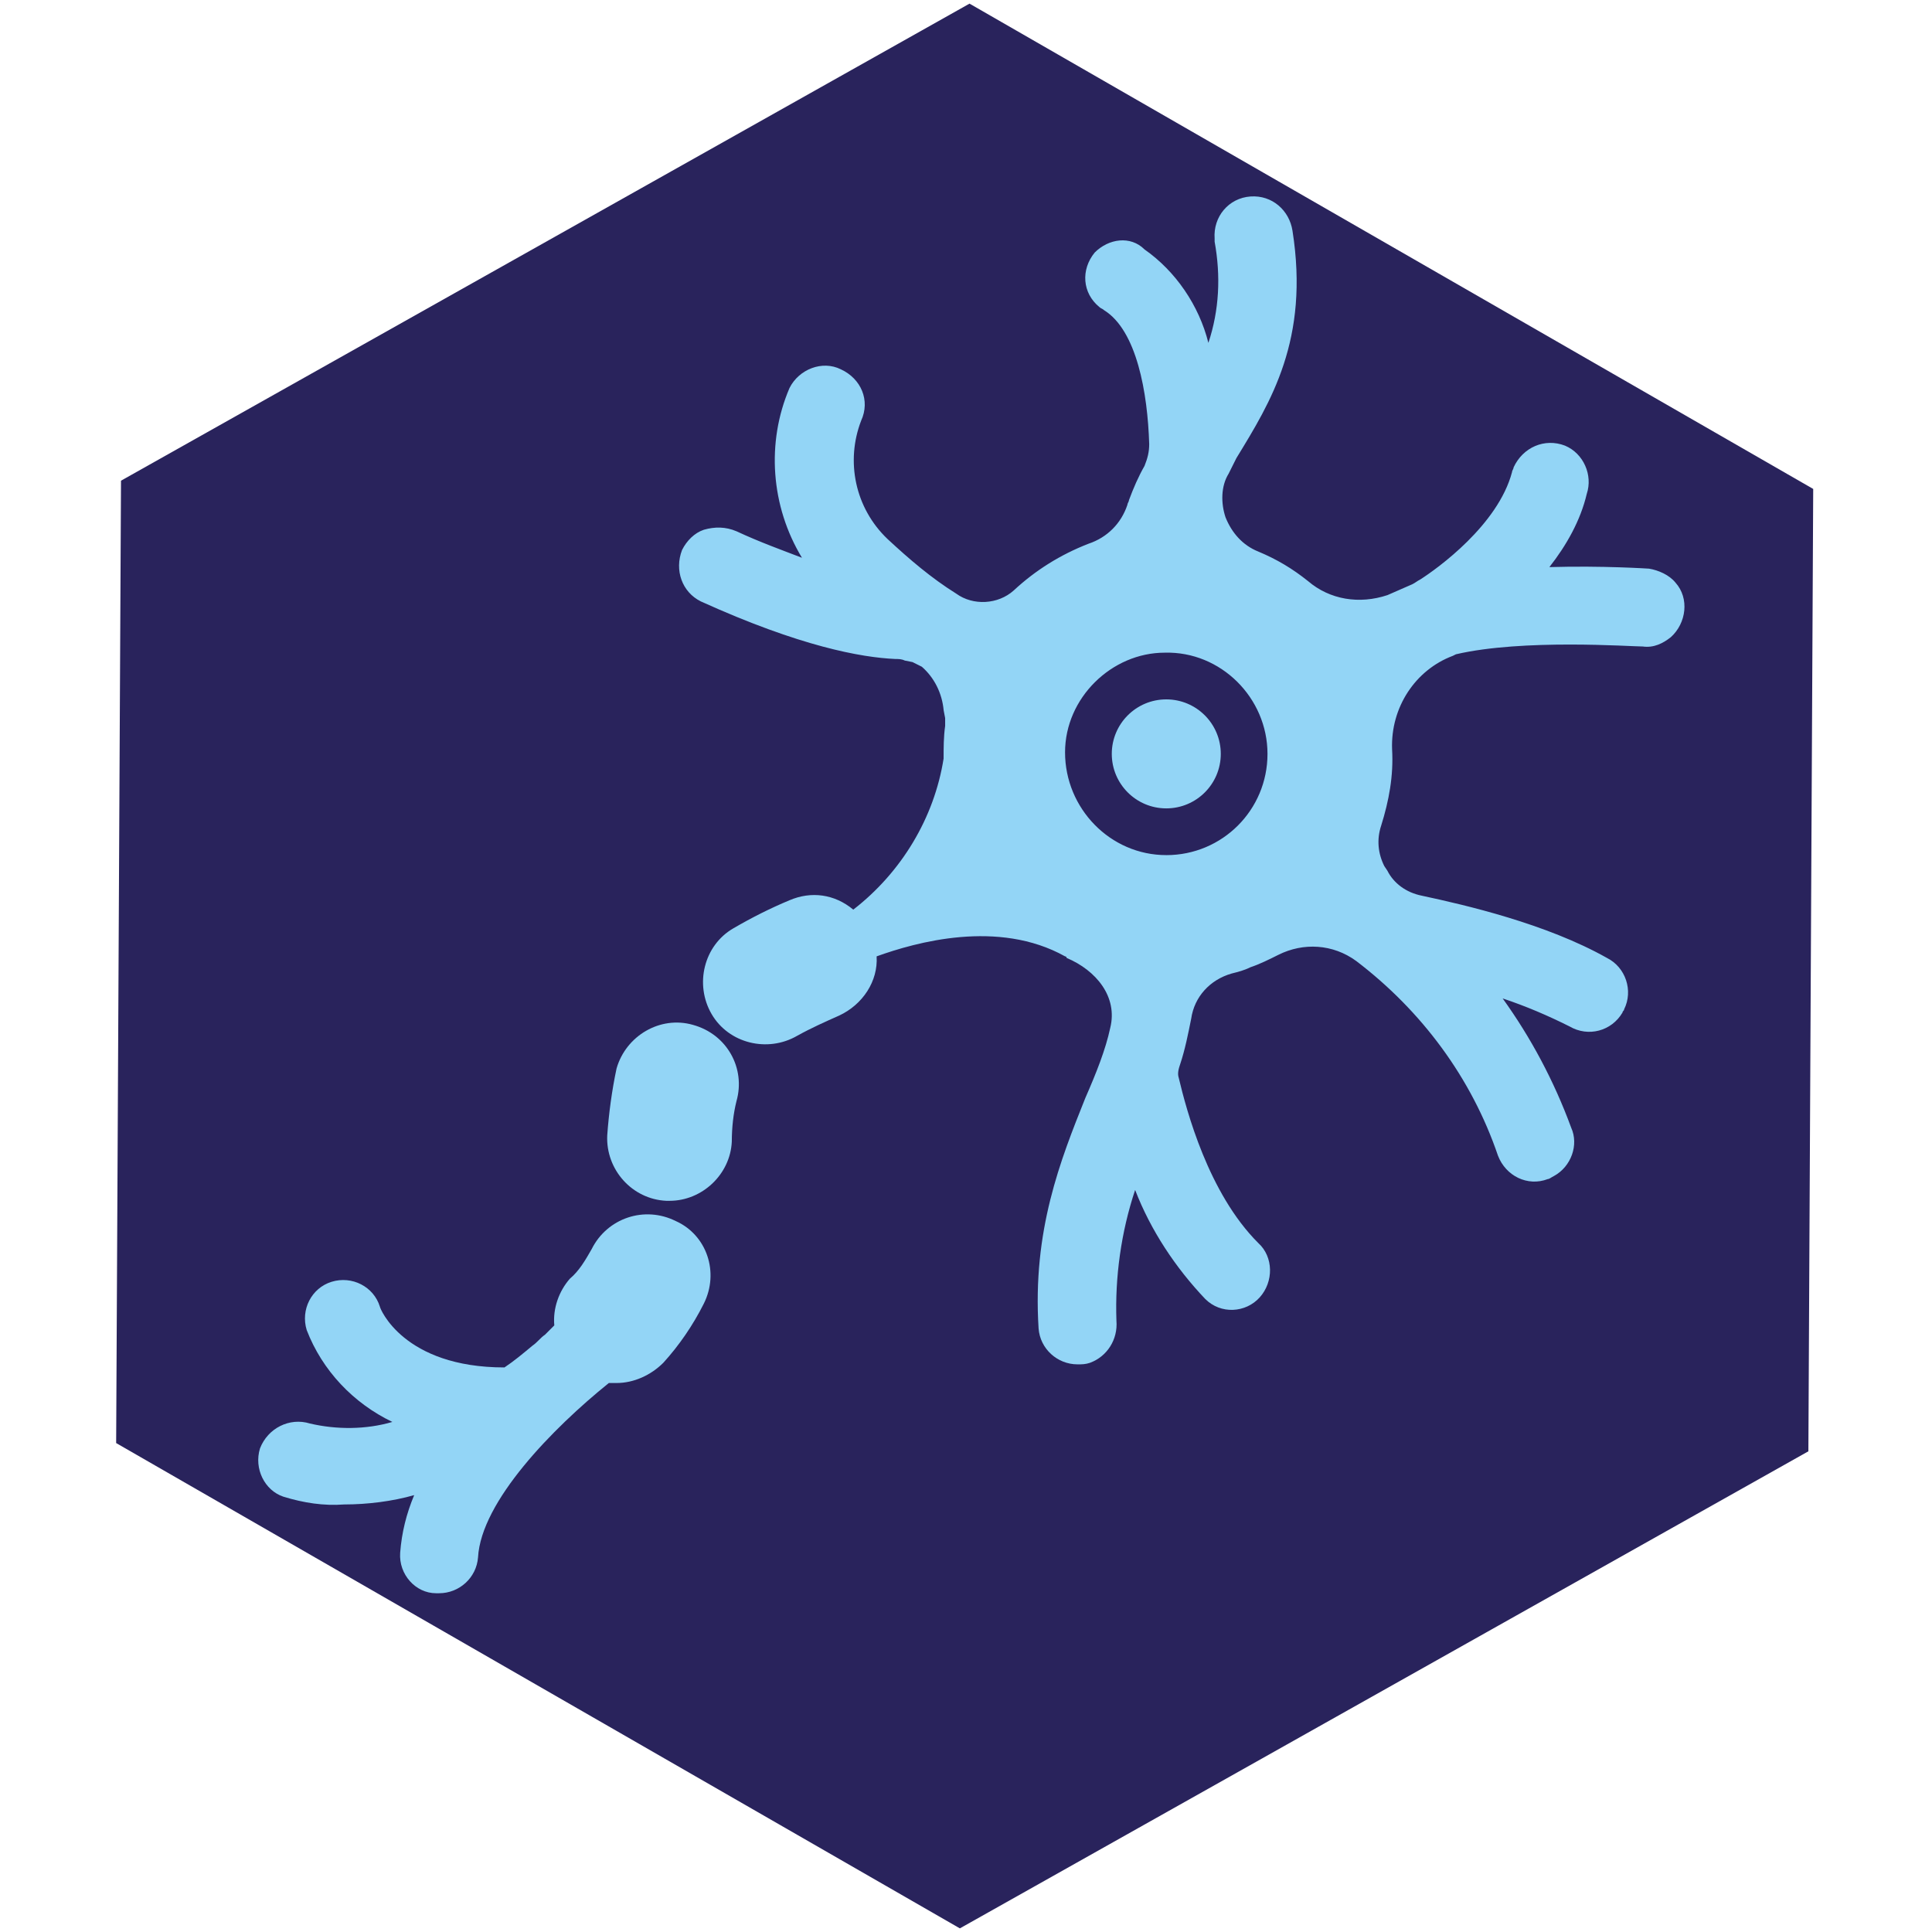
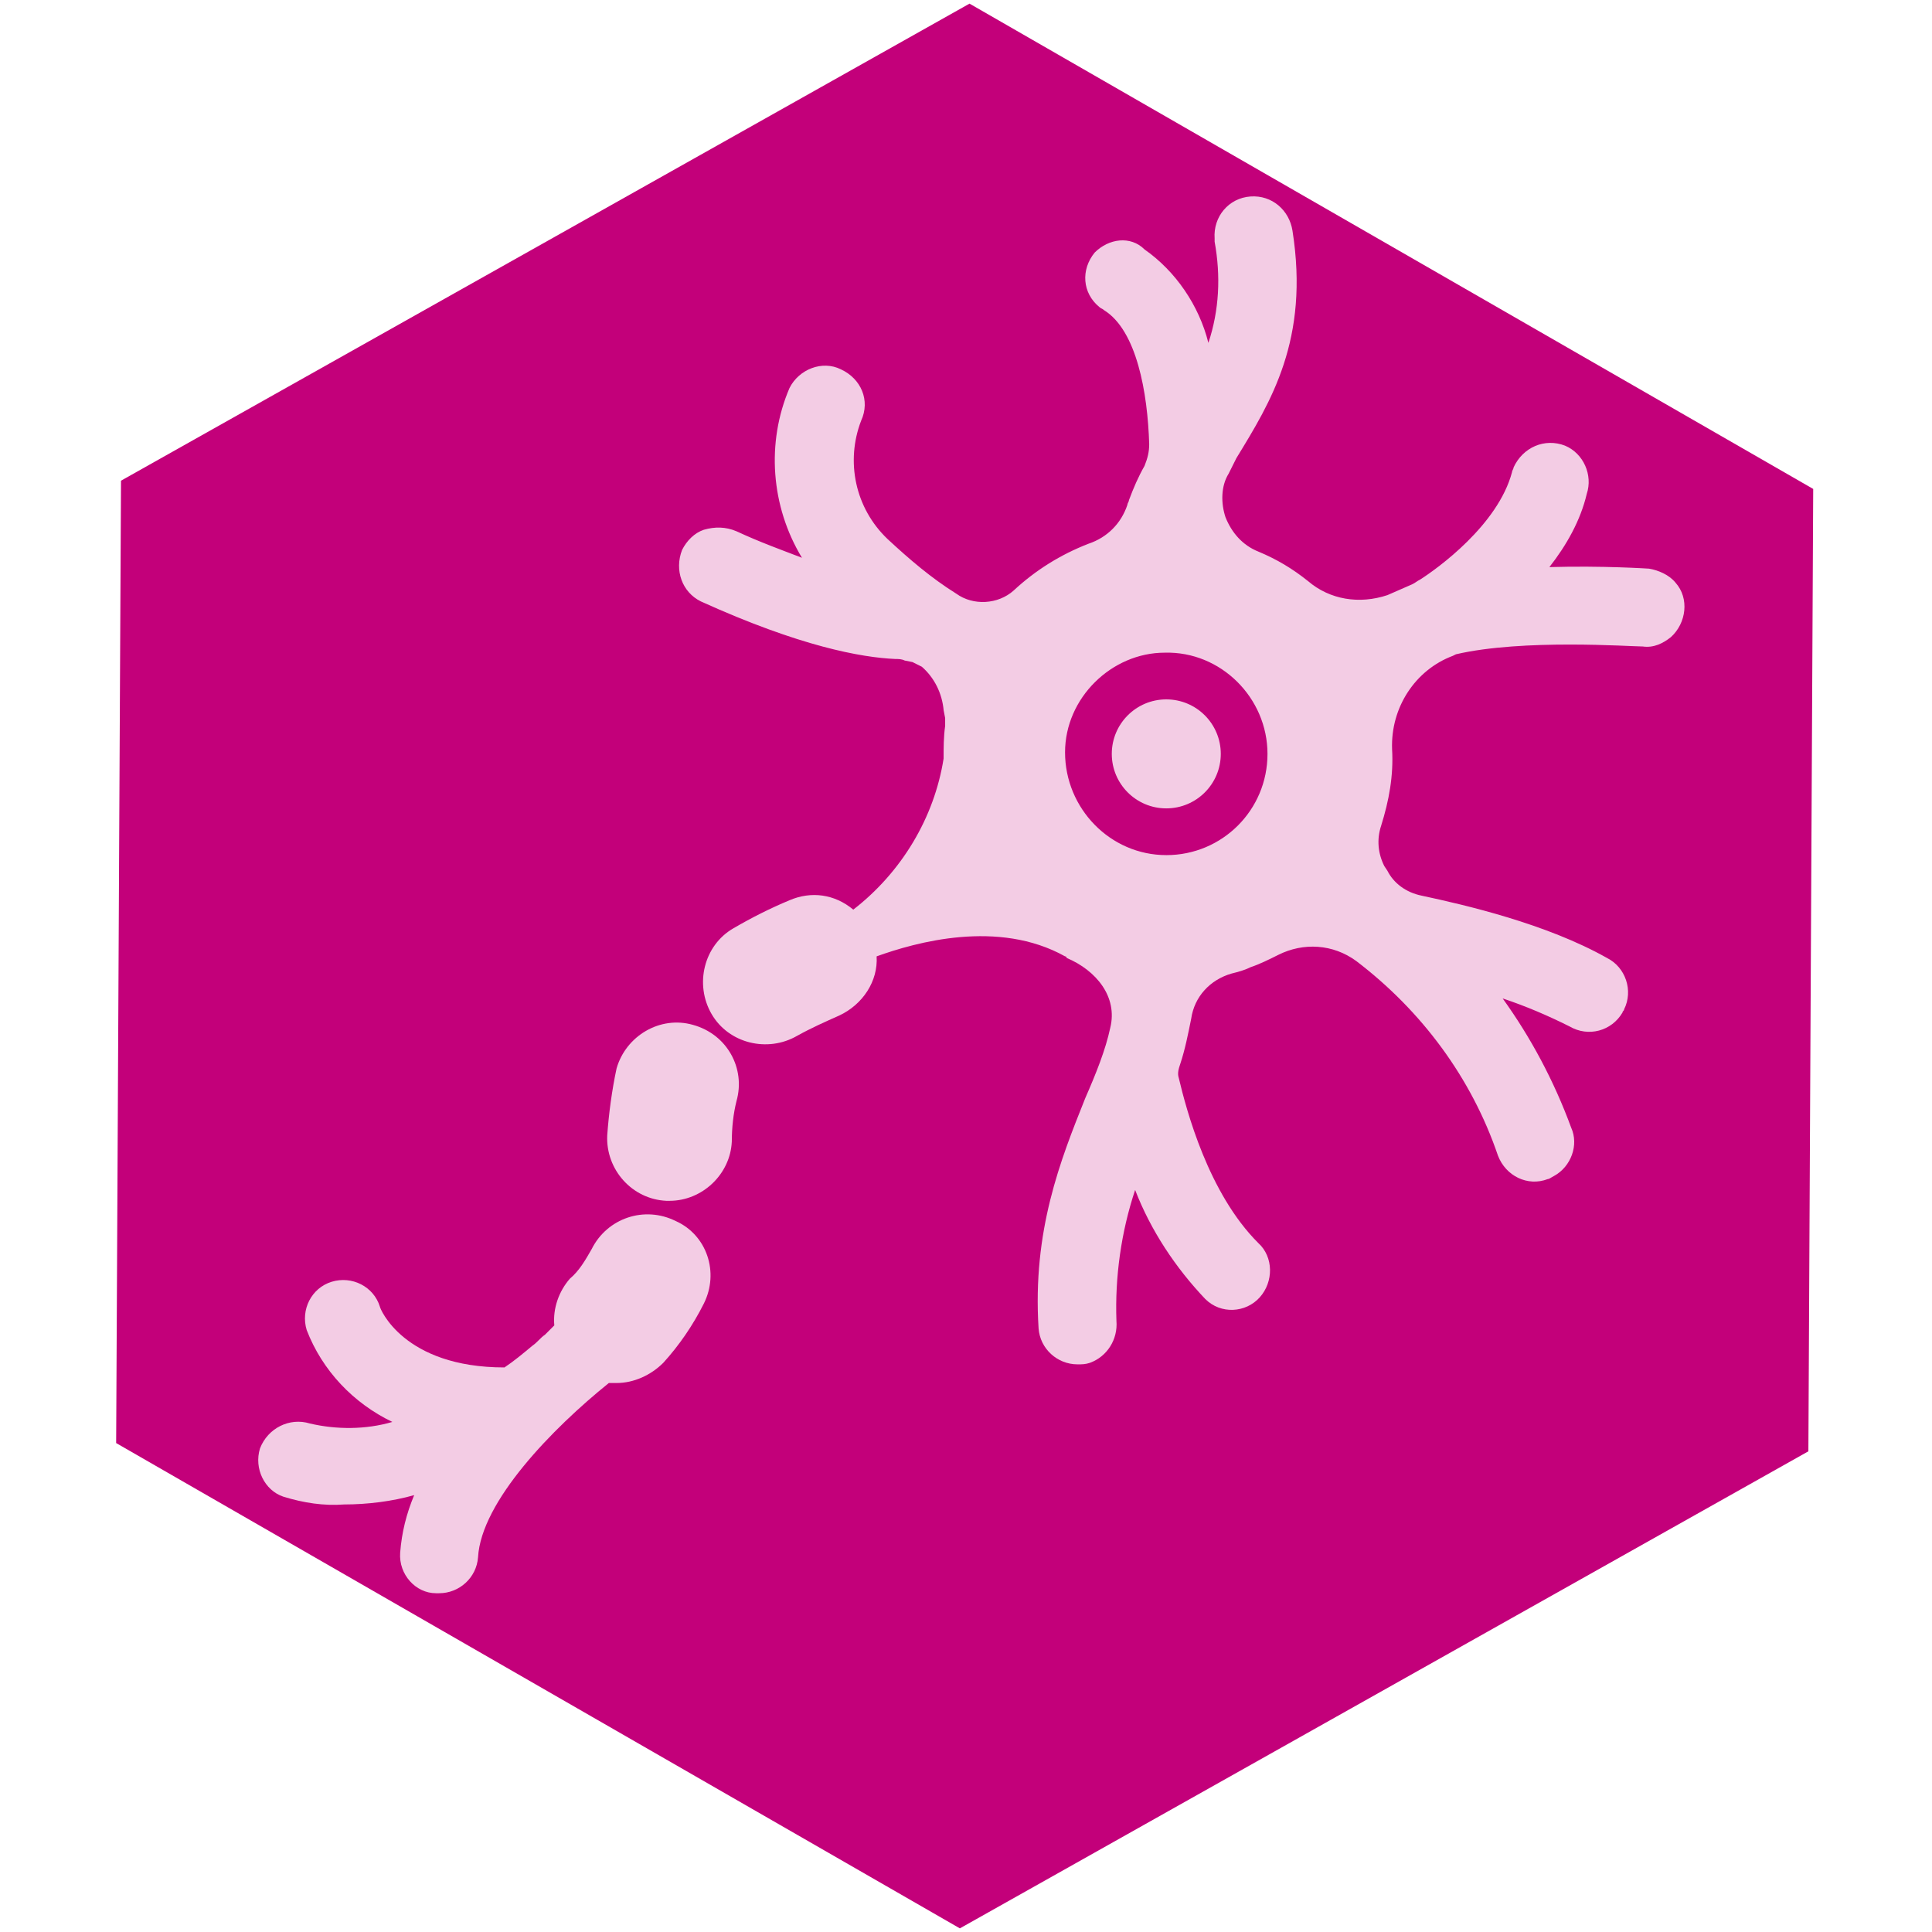
<svg xmlns="http://www.w3.org/2000/svg" viewBox="0 0 96 96" id="Icons_Nerve" overflow="hidden" version="1.1">
  <defs id="defs3" />
  <style id="style1">
.MsftOfcThm_Accent2_Fill_v2 {
-  fill:#93D5F6; 
+  fill:#f3cce4; 
}
</style>
-   <path style="fill:#29235c" id="path4" d="M 52.506,33.437 0.094,63.353 -52.021,32.92 -51.722,-27.429 0.69,-57.345 52.804,-26.912 Z" transform="matrix(0.8044409,0,0,0.7923833,47.61948,45.61962)" />
-   <path d="m 34.429,50.924 c -1.625,-0.464 -3.327,0.542 -3.792,2.167 0,0 0,0 0,0 -0.232,1.083 -0.387,2.244 -0.464,3.327 -0.077,1.702 1.238,3.173 2.94,3.25 0,0 0,0 0,0 0.077,0 0.077,0 0.155,0 1.625,0 3.018,-1.315 3.095,-2.94 0,-0.696 0.077,-1.393 0.232,-2.012 0.464,-1.625 -0.464,-3.327 -2.167,-3.792 z" class="MsftOfcThm_Accent2_Fill_v2" fill="#93D5F6" id="path1" style="stroke-width:0.774" />
-   <path d="m 33.578,60.674 c -1.548,-0.774 -3.405,-0.155 -4.178,1.393 0,0 0,0 0,0 -0.31,0.542 -0.619,1.083 -1.083,1.47 -0.542,0.619 -0.851,1.47 -0.774,2.321 -0.155,0.155 -0.31,0.31 -0.464,0.464 -0.232,0.155 -0.387,0.387 -0.619,0.542 -0.464,0.387 -0.929,0.774 -1.393,1.083 -5.03,0 -6.19,-2.94 -6.19,-3.018 -0.31,-1.006 -1.393,-1.548 -2.399,-1.238 -1.006,0.31 -1.548,1.393 -1.238,2.399 0.774,2.012 2.321,3.637 4.256,4.565 -1.315,0.387 -2.786,0.387 -4.101,0.077 -1.006,-0.31 -2.089,0.232 -2.476,1.238 -0.31,1.006 0.232,2.089 1.161,2.399 1.006,0.31 2.012,0.464 3.018,0.387 1.161,0 2.399,-0.155 3.482,-0.464 -0.387,0.929 -0.619,1.857 -0.696,2.863 -0.077,1.083 0.774,2.012 1.78,2.012 0.077,0 0.077,0 0.155,0 1.006,0 1.857,-0.774 1.934,-1.78 0.155,-2.786 3.714,-6.422 6.5,-8.666 0.155,0 0.31,0 0.387,0 0.851,0 1.702,-0.387 2.321,-1.006 0.774,-0.851 1.47,-1.857 2.012,-2.94 0.774,-1.548 0.155,-3.405 -1.393,-4.101 z" class="MsftOfcThm_Accent2_Fill_v2" fill="#93D5F6" id="path2" style="stroke-width:0.774" />
-   <circle cx="57.952" cy="37.46" r="2.708" class="MsftOfcThm_Accent2_Fill_v2" fill="#93D5F6" id="circle2" style="stroke-width:0.774" />
-   <path d="m 46.964,35.681 c 0,0.155 0,0.232 0,0.387 -0.077,0.542 -0.077,1.083 -0.077,1.625 -0.464,2.94 -2.089,5.649 -4.488,7.506 -0.929,-0.774 -2.089,-0.929 -3.173,-0.464 -0.929,0.387 -1.857,0.851 -2.786,1.393 -1.47,0.851 -1.934,2.786 -1.083,4.256 0.851,1.47 2.786,1.934 4.256,1.083 0.696,-0.387 1.393,-0.696 2.089,-1.006 1.161,-0.542 1.934,-1.702 1.857,-2.94 1.934,-0.696 6.035,-1.857 9.363,0 0,0 0.077,0 0.077,0.077 1.47,0.619 2.553,1.934 2.167,3.482 -0.232,1.083 -0.696,2.244 -1.238,3.482 -1.238,3.095 -2.631,6.577 -2.321,11.452 0.077,1.006 0.929,1.78 1.934,1.78 0.232,0 0.387,0 0.619,-0.077 0.851,-0.31 1.393,-1.161 1.315,-2.089 -0.077,-2.167 0.232,-4.411 0.929,-6.5 0.774,2.012 2.012,3.869 3.482,5.416 0.774,0.774 2.012,0.696 2.708,-0.077 0.696,-0.774 0.696,-2.012 -0.077,-2.708 -2.476,-2.476 -3.559,-6.577 -3.946,-8.202 -0.077,-0.232 0,-0.464 0.077,-0.696 0.232,-0.696 0.387,-1.47 0.542,-2.244 0.155,-1.083 0.929,-1.934 2.012,-2.244 0.31,-0.077 0.619,-0.155 0.929,-0.31 0.464,-0.155 0.929,-0.387 1.393,-0.619 1.238,-0.619 2.708,-0.542 3.869,0.31 3.25,2.476 5.726,5.803 7.041,9.672 0.387,1.006 1.47,1.548 2.476,1.161 0.077,0 0.155,-0.077 0.31,-0.155 0.851,-0.464 1.238,-1.548 0.851,-2.399 -0.851,-2.321 -2.012,-4.488 -3.405,-6.422 1.161,0.387 2.244,0.851 3.327,1.393 0.929,0.542 2.089,0.232 2.631,-0.696 0,-0.077 0.077,-0.077 0.077,-0.155 0.464,-0.929 0.077,-2.089 -0.851,-2.553 -3.018,-1.702 -7.041,-2.631 -9.208,-3.095 -0.774,-0.155 -1.393,-0.619 -1.702,-1.238 l -0.155,-0.232 c -0.31,-0.619 -0.387,-1.315 -0.155,-2.012 0.387,-1.238 0.619,-2.476 0.542,-3.792 -0.077,-2.089 1.161,-3.946 3.018,-4.643 l 0.155,-0.077 c 3.327,-0.774 8.666,-0.387 9.285,-0.387 0.542,0.077 1.006,-0.155 1.393,-0.464 0.774,-0.696 0.929,-1.934 0.232,-2.708 -0.31,-0.387 -0.851,-0.619 -1.315,-0.696 0,0 -2.321,-0.155 -4.952,-0.077 0.851,-1.083 1.548,-2.321 1.857,-3.637 0.31,-0.929 -0.155,-2.012 -1.083,-2.399 -1.006,-0.387 -2.089,0.077 -2.553,1.083 0,0.077 -0.077,0.155 -0.077,0.232 -0.696,2.631 -3.714,4.797 -4.565,5.339 -0.155,0.077 -0.232,0.155 -0.387,0.232 l -1.238,0.542 c -1.393,0.464 -2.863,0.232 -3.946,-0.696 -0.774,-0.619 -1.548,-1.083 -2.476,-1.47 -0.774,-0.31 -1.315,-0.929 -1.625,-1.702 -0.232,-0.696 -0.232,-1.548 0.155,-2.167 l 0.387,-0.774 c 1.702,-2.786 3.637,-5.881 2.786,-11.297 -0.155,-1.006 -1.006,-1.78 -2.089,-1.702 -1.083,0.077 -1.857,1.006 -1.78,2.089 0,0.077 0,0.155 0,0.155 0.31,1.702 0.232,3.405 -0.31,5.03 -0.464,-1.857 -1.625,-3.559 -3.173,-4.643 -0.696,-0.696 -1.78,-0.542 -2.476,0.155 -0.696,0.851 -0.619,2.012 0.232,2.708 0.077,0.077 0.155,0.077 0.232,0.155 1.625,1.006 2.167,4.101 2.244,6.655 0,0.387 -0.077,0.696 -0.232,1.083 -0.31,0.542 -0.542,1.083 -0.774,1.702 0,0.077 -0.077,0.155 -0.077,0.232 -0.31,0.929 -1.006,1.625 -1.934,1.934 -1.393,0.542 -2.631,1.315 -3.714,2.321 -0.774,0.696 -2.012,0.774 -2.863,0.155 -1.238,-0.774 -2.321,-1.702 -3.405,-2.708 -1.625,-1.548 -2.089,-3.869 -1.315,-5.881 0.464,-1.006 0,-2.089 -1.006,-2.553 -0.929,-0.464 -2.089,0 -2.553,0.929 -1.161,2.708 -0.929,5.881 0.619,8.434 -1.006,-0.387 -2.089,-0.774 -3.25,-1.315 -0.542,-0.232 -1.083,-0.232 -1.625,-0.077 -0.464,0.155 -0.851,0.542 -1.083,1.006 -0.387,1.006 0,2.089 0.929,2.553 4.952,2.244 7.97,2.786 9.672,2.863 0.155,0 0.31,0 0.464,0.077 l 0.387,0.077 c 0.155,0.077 0.31,0.155 0.464,0.232 0.619,0.542 1.006,1.315 1.083,2.167 z m 10.988,6.809 c -2.786,0 -5.03,-2.321 -5.03,-5.107 0,-2.708 2.321,-4.952 4.952,-4.952 2.786,-0.077 5.107,2.244 5.107,5.03 v 0 c 0,2.786 -2.244,5.03 -5.03,5.03 z" class="MsftOfcThm_Accent2_Fill_v2" fill="#93D5F6" id="path3" style="stroke-width:0.774" />
+   <path style="fill:#c3007a" id="path4" d="M 52.506,33.437 0.094,63.353 -52.021,32.92 -51.722,-27.429 0.69,-57.345 52.804,-26.912 Z" transform="matrix(0.8044409,0,0,0.7923833,47.61948,45.61962)" />
+   <path d="m 34.429,50.924 c -1.625,-0.464 -3.327,0.542 -3.792,2.167 0,0 0,0 0,0 -0.232,1.083 -0.387,2.244 -0.464,3.327 -0.077,1.702 1.238,3.173 2.94,3.25 0,0 0,0 0,0 0.077,0 0.077,0 0.155,0 1.625,0 3.018,-1.315 3.095,-2.94 0,-0.696 0.077,-1.393 0.232,-2.012 0.464,-1.625 -0.464,-3.327 -2.167,-3.792 z" class="MsftOfcThm_Accent2_Fill_v2" fill="#f3cce4" id="path1" style="stroke-width:0.774" />
+   <path d="m 33.578,60.674 c -1.548,-0.774 -3.405,-0.155 -4.178,1.393 0,0 0,0 0,0 -0.31,0.542 -0.619,1.083 -1.083,1.47 -0.542,0.619 -0.851,1.47 -0.774,2.321 -0.155,0.155 -0.31,0.31 -0.464,0.464 -0.232,0.155 -0.387,0.387 -0.619,0.542 -0.464,0.387 -0.929,0.774 -1.393,1.083 -5.03,0 -6.19,-2.94 -6.19,-3.018 -0.31,-1.006 -1.393,-1.548 -2.399,-1.238 -1.006,0.31 -1.548,1.393 -1.238,2.399 0.774,2.012 2.321,3.637 4.256,4.565 -1.315,0.387 -2.786,0.387 -4.101,0.077 -1.006,-0.31 -2.089,0.232 -2.476,1.238 -0.31,1.006 0.232,2.089 1.161,2.399 1.006,0.31 2.012,0.464 3.018,0.387 1.161,0 2.399,-0.155 3.482,-0.464 -0.387,0.929 -0.619,1.857 -0.696,2.863 -0.077,1.083 0.774,2.012 1.78,2.012 0.077,0 0.077,0 0.155,0 1.006,0 1.857,-0.774 1.934,-1.78 0.155,-2.786 3.714,-6.422 6.5,-8.666 0.155,0 0.31,0 0.387,0 0.851,0 1.702,-0.387 2.321,-1.006 0.774,-0.851 1.47,-1.857 2.012,-2.94 0.774,-1.548 0.155,-3.405 -1.393,-4.101 z" class="MsftOfcThm_Accent2_Fill_v2" fill="#f3cce4" id="path2" style="stroke-width:0.774" />
+   <circle cx="57.952" cy="37.46" r="2.708" class="MsftOfcThm_Accent2_Fill_v2" fill="#f3cce4" id="circle2" style="stroke-width:0.774" />
+   <path d="m 46.964,35.681 c 0,0.155 0,0.232 0,0.387 -0.077,0.542 -0.077,1.083 -0.077,1.625 -0.464,2.94 -2.089,5.649 -4.488,7.506 -0.929,-0.774 -2.089,-0.929 -3.173,-0.464 -0.929,0.387 -1.857,0.851 -2.786,1.393 -1.47,0.851 -1.934,2.786 -1.083,4.256 0.851,1.47 2.786,1.934 4.256,1.083 0.696,-0.387 1.393,-0.696 2.089,-1.006 1.161,-0.542 1.934,-1.702 1.857,-2.94 1.934,-0.696 6.035,-1.857 9.363,0 0,0 0.077,0 0.077,0.077 1.47,0.619 2.553,1.934 2.167,3.482 -0.232,1.083 -0.696,2.244 -1.238,3.482 -1.238,3.095 -2.631,6.577 -2.321,11.452 0.077,1.006 0.929,1.78 1.934,1.78 0.232,0 0.387,0 0.619,-0.077 0.851,-0.31 1.393,-1.161 1.315,-2.089 -0.077,-2.167 0.232,-4.411 0.929,-6.5 0.774,2.012 2.012,3.869 3.482,5.416 0.774,0.774 2.012,0.696 2.708,-0.077 0.696,-0.774 0.696,-2.012 -0.077,-2.708 -2.476,-2.476 -3.559,-6.577 -3.946,-8.202 -0.077,-0.232 0,-0.464 0.077,-0.696 0.232,-0.696 0.387,-1.47 0.542,-2.244 0.155,-1.083 0.929,-1.934 2.012,-2.244 0.31,-0.077 0.619,-0.155 0.929,-0.31 0.464,-0.155 0.929,-0.387 1.393,-0.619 1.238,-0.619 2.708,-0.542 3.869,0.31 3.25,2.476 5.726,5.803 7.041,9.672 0.387,1.006 1.47,1.548 2.476,1.161 0.077,0 0.155,-0.077 0.31,-0.155 0.851,-0.464 1.238,-1.548 0.851,-2.399 -0.851,-2.321 -2.012,-4.488 -3.405,-6.422 1.161,0.387 2.244,0.851 3.327,1.393 0.929,0.542 2.089,0.232 2.631,-0.696 0,-0.077 0.077,-0.077 0.077,-0.155 0.464,-0.929 0.077,-2.089 -0.851,-2.553 -3.018,-1.702 -7.041,-2.631 -9.208,-3.095 -0.774,-0.155 -1.393,-0.619 -1.702,-1.238 l -0.155,-0.232 c -0.31,-0.619 -0.387,-1.315 -0.155,-2.012 0.387,-1.238 0.619,-2.476 0.542,-3.792 -0.077,-2.089 1.161,-3.946 3.018,-4.643 l 0.155,-0.077 c 3.327,-0.774 8.666,-0.387 9.285,-0.387 0.542,0.077 1.006,-0.155 1.393,-0.464 0.774,-0.696 0.929,-1.934 0.232,-2.708 -0.31,-0.387 -0.851,-0.619 -1.315,-0.696 0,0 -2.321,-0.155 -4.952,-0.077 0.851,-1.083 1.548,-2.321 1.857,-3.637 0.31,-0.929 -0.155,-2.012 -1.083,-2.399 -1.006,-0.387 -2.089,0.077 -2.553,1.083 0,0.077 -0.077,0.155 -0.077,0.232 -0.696,2.631 -3.714,4.797 -4.565,5.339 -0.155,0.077 -0.232,0.155 -0.387,0.232 l -1.238,0.542 c -1.393,0.464 -2.863,0.232 -3.946,-0.696 -0.774,-0.619 -1.548,-1.083 -2.476,-1.47 -0.774,-0.31 -1.315,-0.929 -1.625,-1.702 -0.232,-0.696 -0.232,-1.548 0.155,-2.167 l 0.387,-0.774 c 1.702,-2.786 3.637,-5.881 2.786,-11.297 -0.155,-1.006 -1.006,-1.78 -2.089,-1.702 -1.083,0.077 -1.857,1.006 -1.78,2.089 0,0.077 0,0.155 0,0.155 0.31,1.702 0.232,3.405 -0.31,5.03 -0.464,-1.857 -1.625,-3.559 -3.173,-4.643 -0.696,-0.696 -1.78,-0.542 -2.476,0.155 -0.696,0.851 -0.619,2.012 0.232,2.708 0.077,0.077 0.155,0.077 0.232,0.155 1.625,1.006 2.167,4.101 2.244,6.655 0,0.387 -0.077,0.696 -0.232,1.083 -0.31,0.542 -0.542,1.083 -0.774,1.702 0,0.077 -0.077,0.155 -0.077,0.232 -0.31,0.929 -1.006,1.625 -1.934,1.934 -1.393,0.542 -2.631,1.315 -3.714,2.321 -0.774,0.696 -2.012,0.774 -2.863,0.155 -1.238,-0.774 -2.321,-1.702 -3.405,-2.708 -1.625,-1.548 -2.089,-3.869 -1.315,-5.881 0.464,-1.006 0,-2.089 -1.006,-2.553 -0.929,-0.464 -2.089,0 -2.553,0.929 -1.161,2.708 -0.929,5.881 0.619,8.434 -1.006,-0.387 -2.089,-0.774 -3.25,-1.315 -0.542,-0.232 -1.083,-0.232 -1.625,-0.077 -0.464,0.155 -0.851,0.542 -1.083,1.006 -0.387,1.006 0,2.089 0.929,2.553 4.952,2.244 7.97,2.786 9.672,2.863 0.155,0 0.31,0 0.464,0.077 l 0.387,0.077 c 0.155,0.077 0.31,0.155 0.464,0.232 0.619,0.542 1.006,1.315 1.083,2.167 z m 10.988,6.809 c -2.786,0 -5.03,-2.321 -5.03,-5.107 0,-2.708 2.321,-4.952 4.952,-4.952 2.786,-0.077 5.107,2.244 5.107,5.03 v 0 c 0,2.786 -2.244,5.03 -5.03,5.03 z" class="MsftOfcThm_Accent2_Fill_v2" fill="#f3cce4" id="path3" style="stroke-width:0.774" />
</svg>
